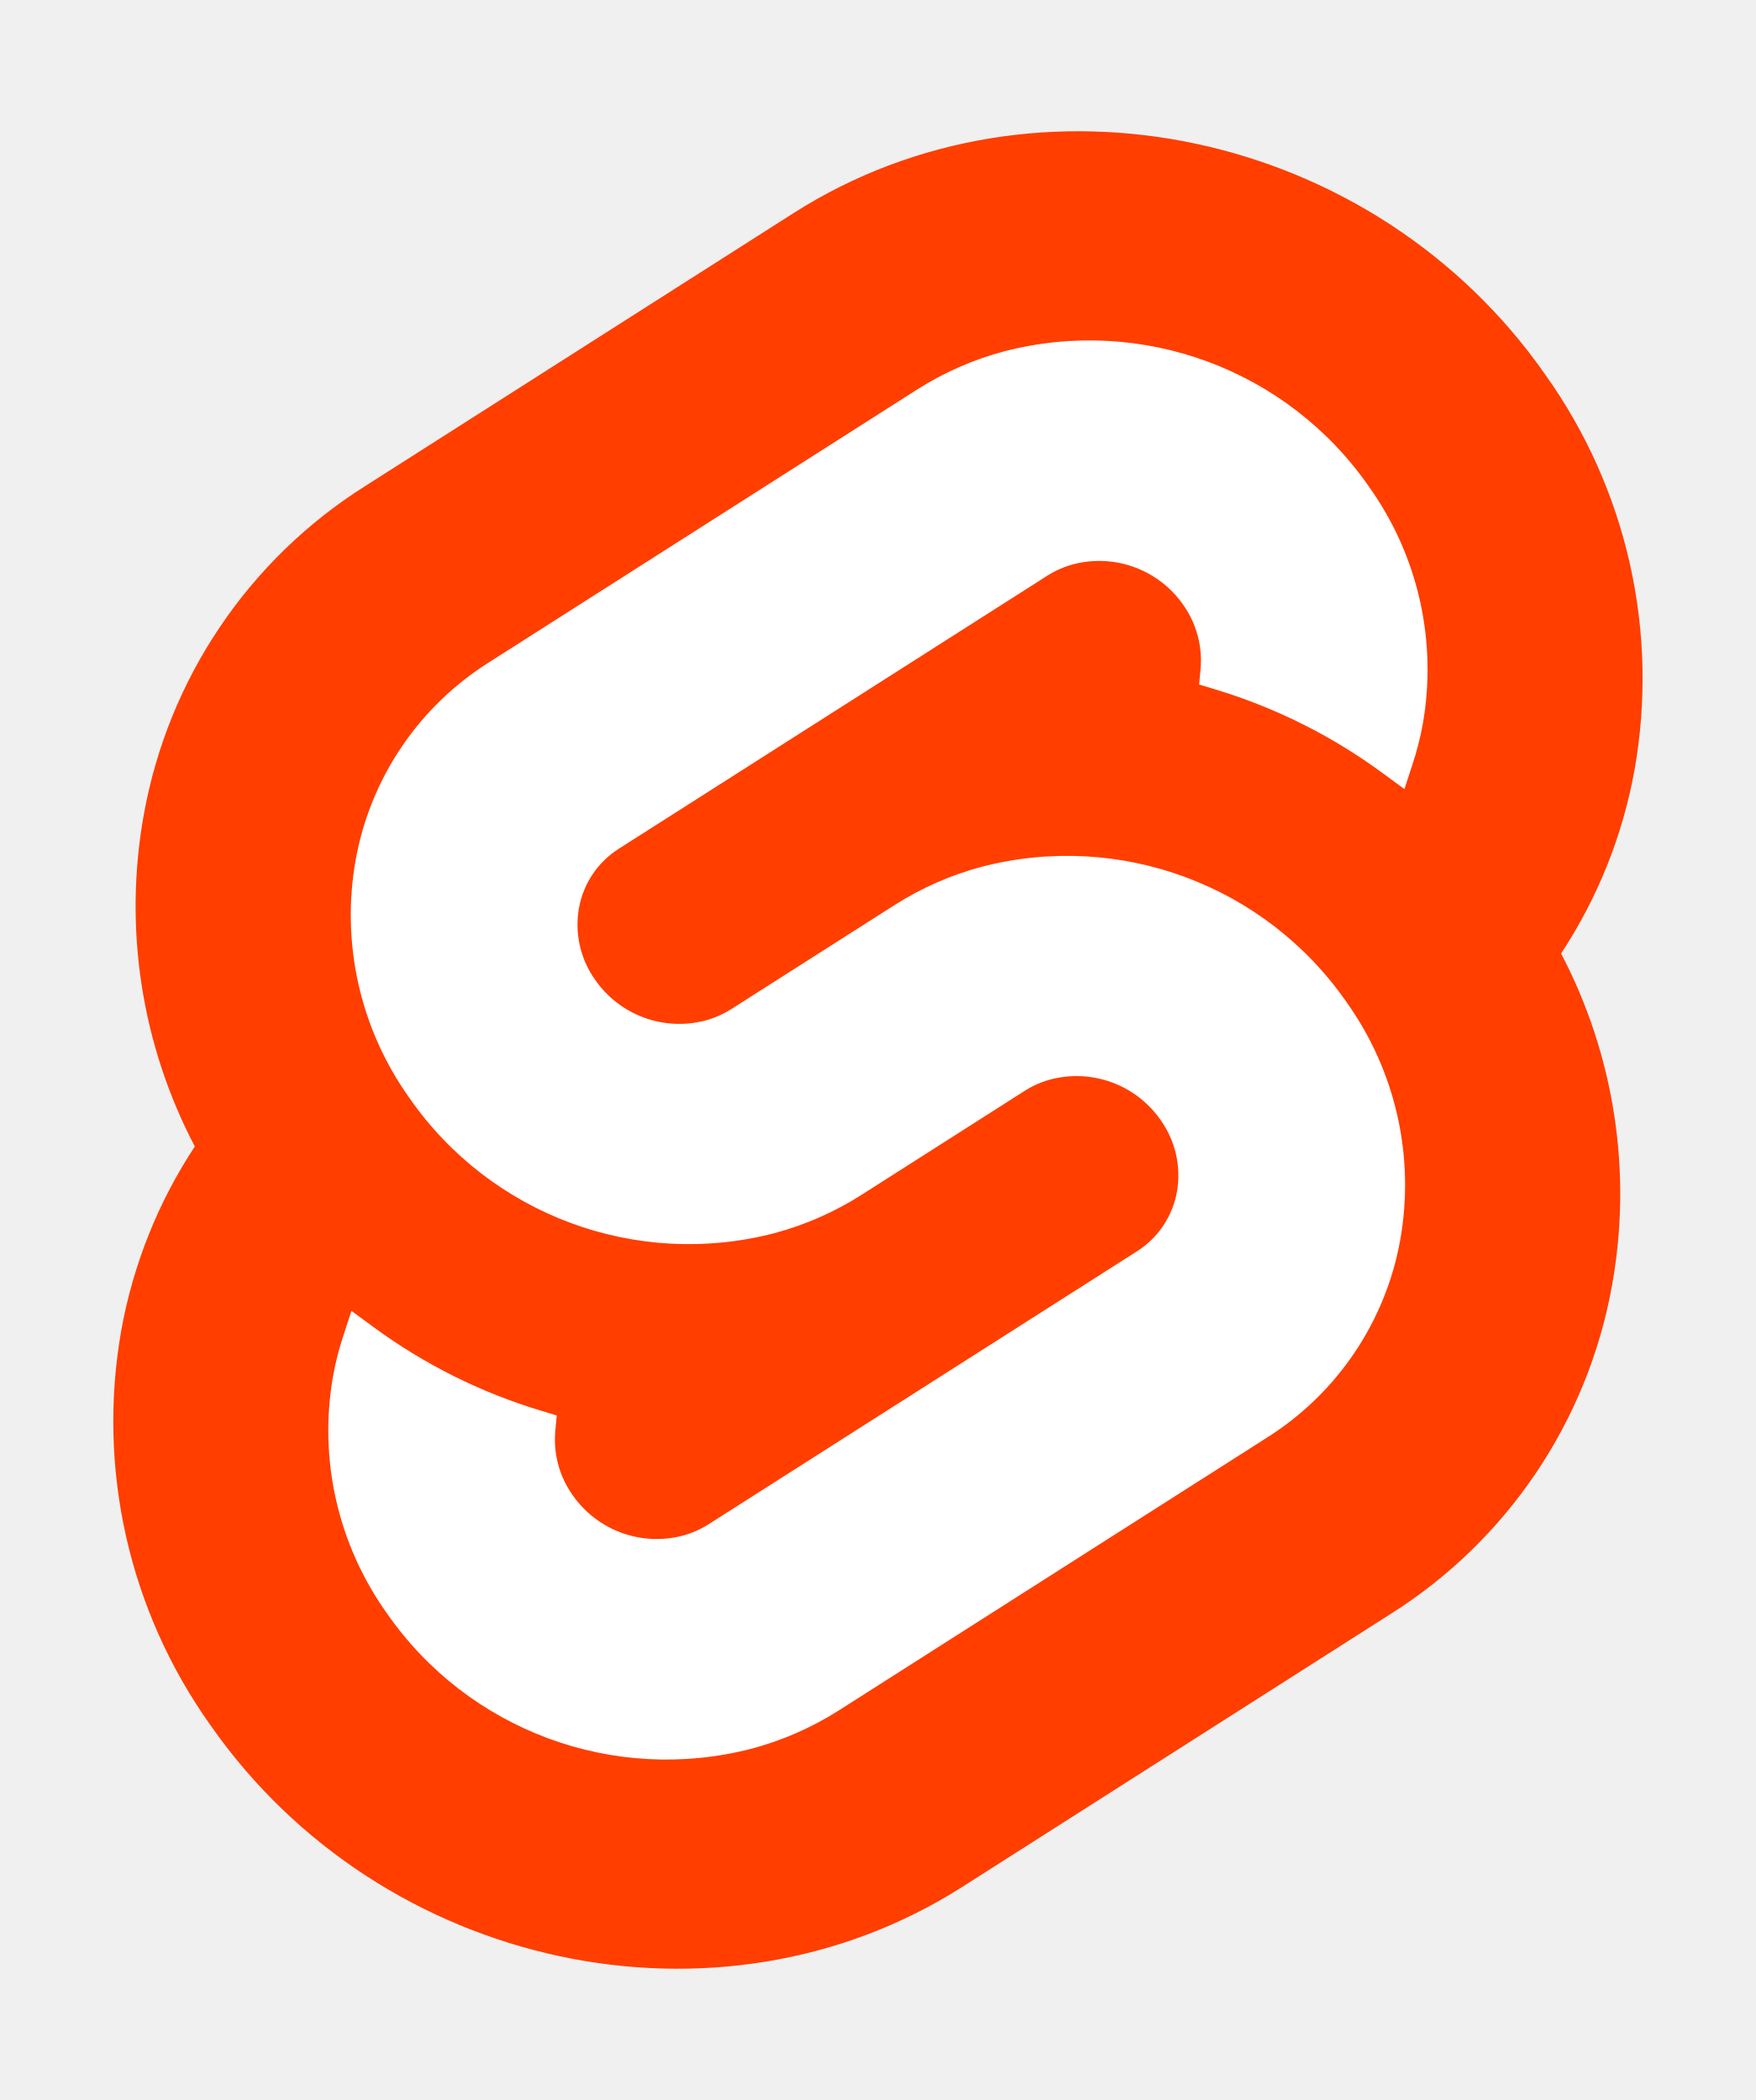
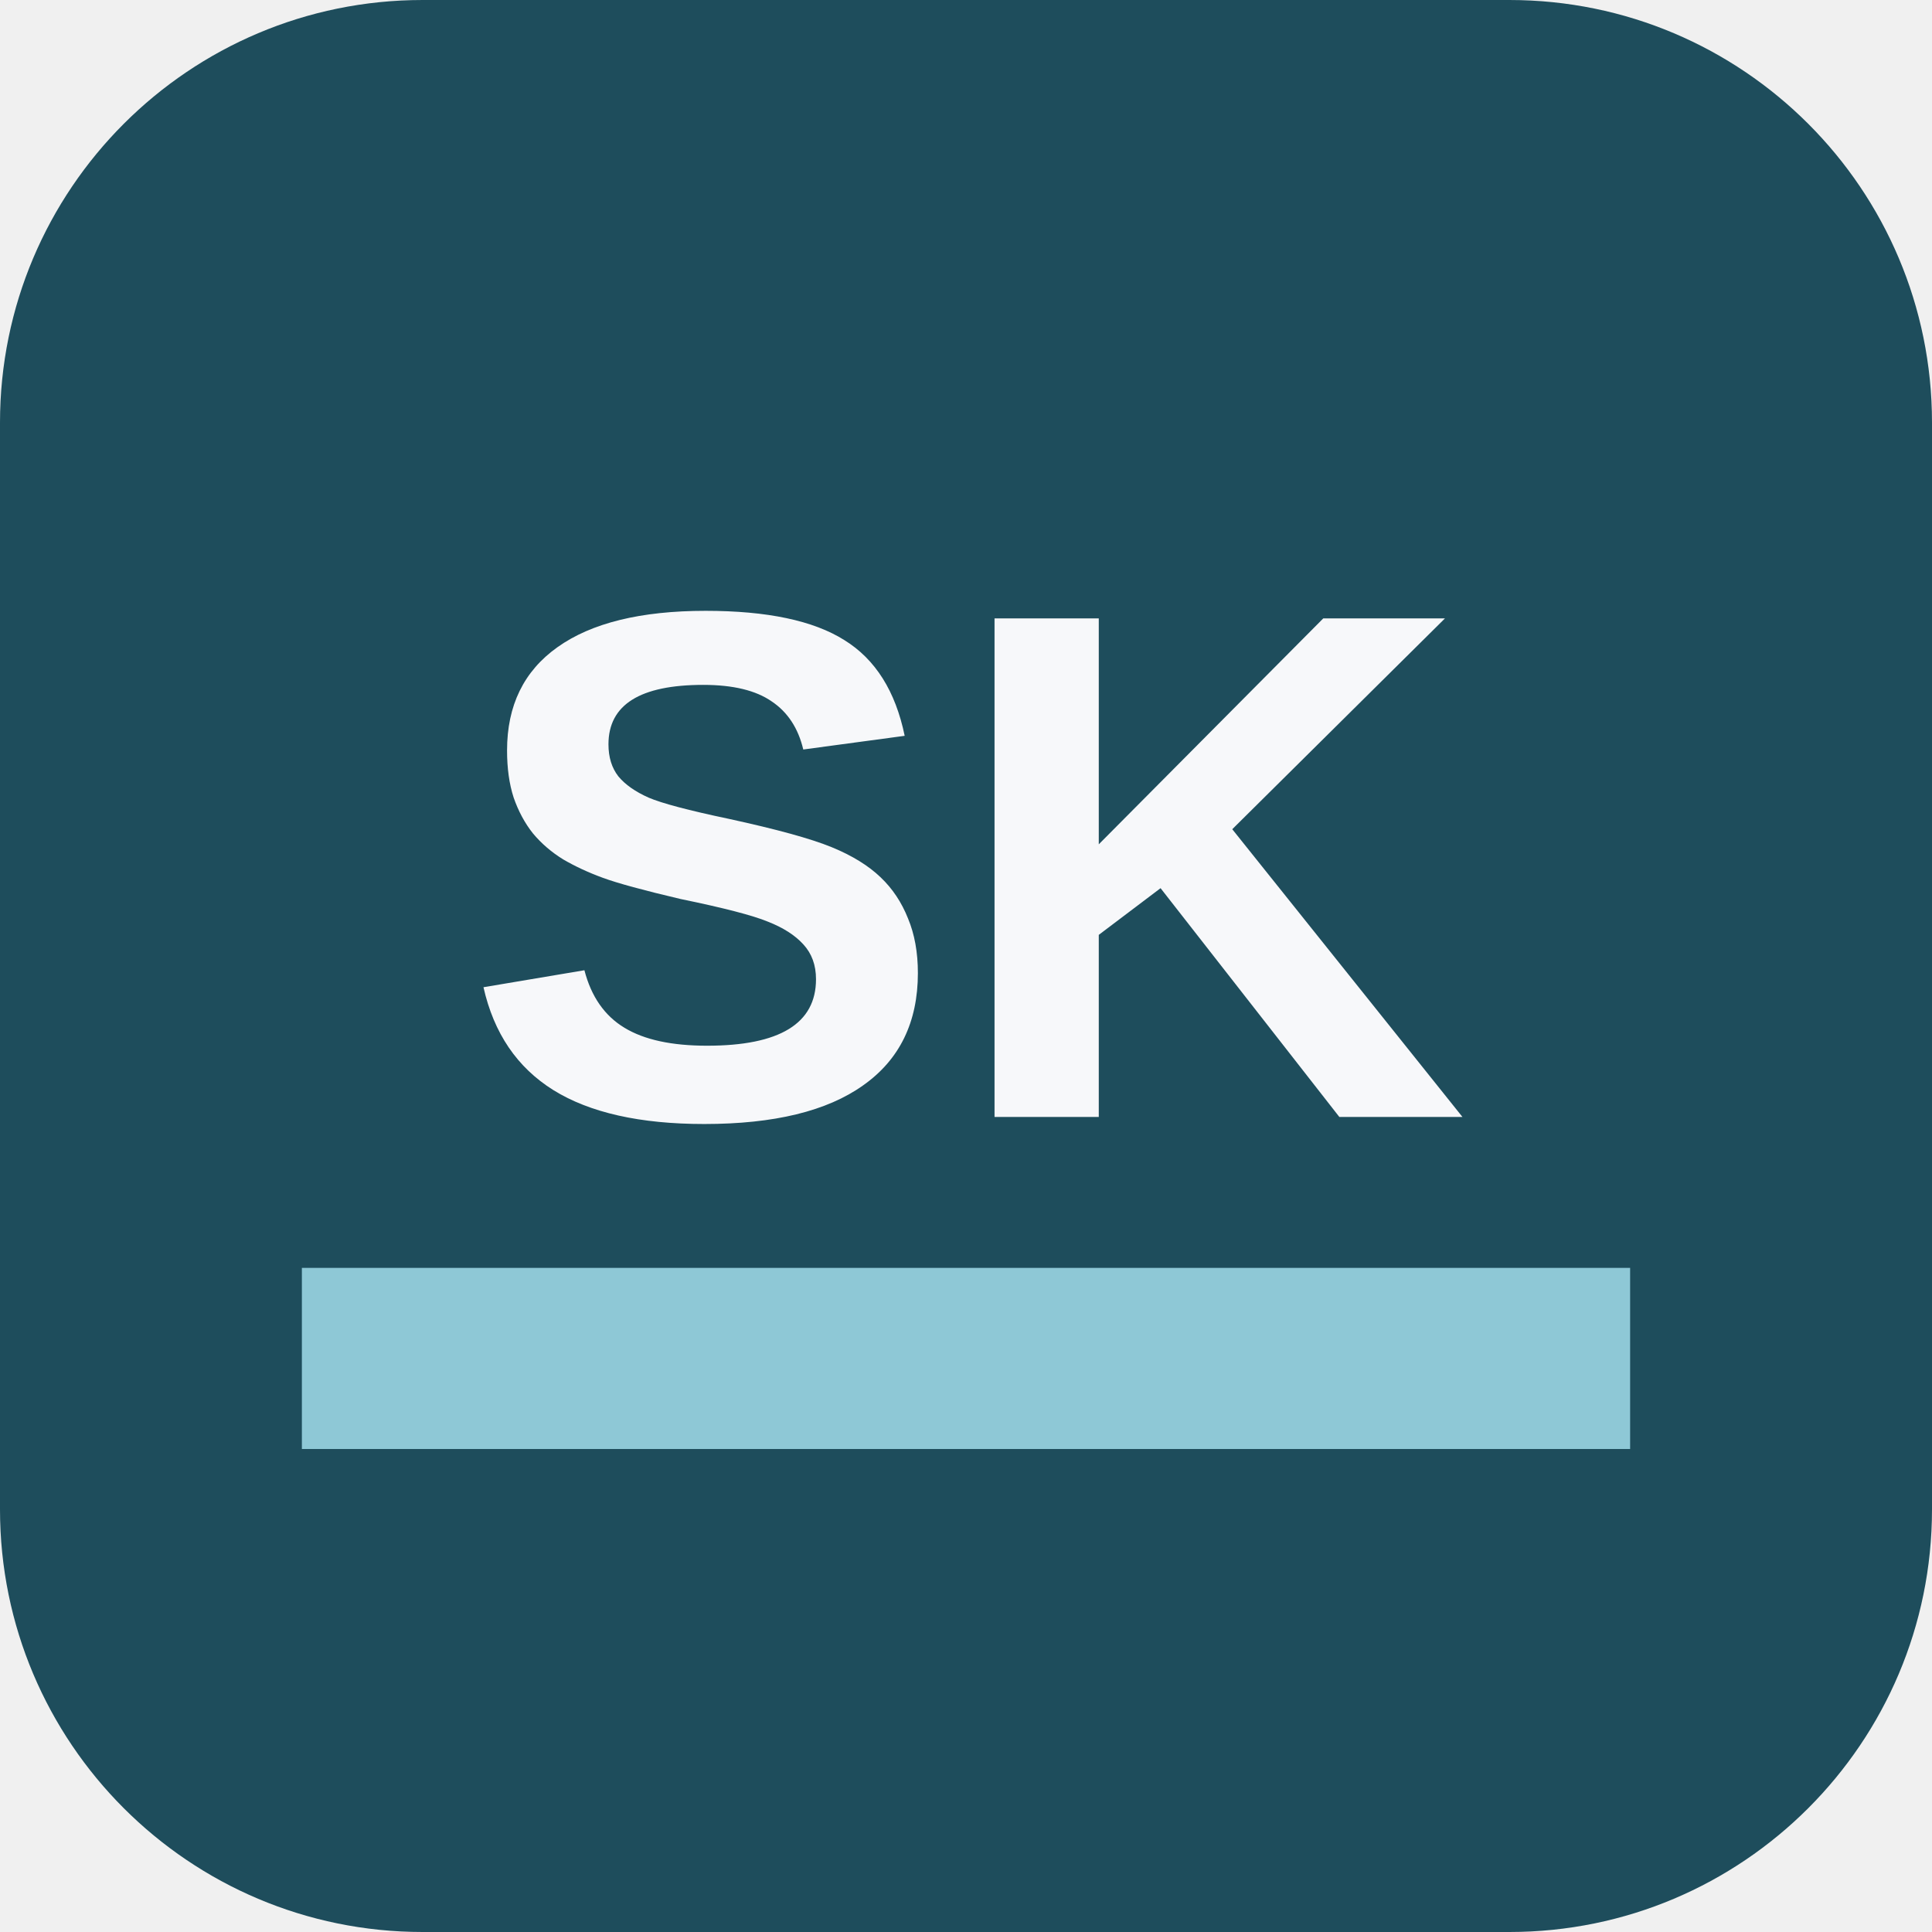
- <svg xmlns="http://www.w3.org/2000/svg" width="107" height="128" viewBox="0 0 107 128">
-   <path d="M94.157 22.819c-10.4-14.885-30.94-19.297-45.792-9.835L22.282 29.608A29.92 29.92 0 0 0 8.764 49.65a31.5 31.5 0 0 0 3.108 20.231 30 30 0 0 0-4.477 11.183 31.9 31.9 0 0 0 5.448 24.116c10.402 14.887 30.942 19.297 45.791 9.835l26.083-16.624A29.92 29.92 0 0 0 98.235 78.35a31.53 31.53 0 0 0-3.105-20.232 30 30 0 0 0 4.474-11.182 31.88 31.88 0 0 0-5.447-24.116" style="fill:#ff3e00" />
-   <path d="M45.817 106.582a20.72 20.72 0 0 1-22.237-8.243 19.17 19.17 0 0 1-3.277-14.503 18 18 0 0 1 .624-2.435l.49-1.498 1.337.981a33.6 33.6 0 0 0 10.203 5.098l.97.294-.09.968a5.85 5.85 0 0 0 1.052 3.878 6.24 6.24 0 0 0 6.695 2.485 5.8 5.8 0 0 0 1.603-.704L69.27 76.28a5.43 5.43 0 0 0 2.45-3.631 5.8 5.8 0 0 0-.987-4.371 6.24 6.24 0 0 0-6.698-2.487 5.7 5.7 0 0 0-1.6.704l-9.953 6.345a19 19 0 0 1-5.296 2.326 20.72 20.72 0 0 1-22.237-8.243 19.17 19.17 0 0 1-3.277-14.502 17.99 17.99 0 0 1 8.13-12.052l26.081-16.623a19 19 0 0 1 5.3-2.329 20.72 20.72 0 0 1 22.237 8.243 19.17 19.17 0 0 1 3.277 14.503 18 18 0 0 1-.624 2.435l-.49 1.498-1.337-.98a33.6 33.6 0 0 0-10.203-5.1l-.97-.294.09-.968a5.86 5.86 0 0 0-1.052-3.878 6.24 6.24 0 0 0-6.696-2.485 5.8 5.8 0 0 0-1.602.704L37.73 51.72a5.42 5.42 0 0 0-2.449 3.63 5.79 5.79 0 0 0 .986 4.372 6.24 6.24 0 0 0 6.698 2.486 5.8 5.8 0 0 0 1.602-.704l9.952-6.342a19 19 0 0 1 5.295-2.328 20.72 20.72 0 0 1 22.237 8.242 19.17 19.17 0 0 1 3.277 14.503 18 18 0 0 1-8.13 12.053l-26.081 16.622a19 19 0 0 1-5.3 2.328" style="fill:#fff" />
+ <svg xmlns="http://www.w3.org/2000/svg" viewBox="0 0 64 64">
+   <rect width="64" height="64" rx="14" fill="#1e4d5c" />
+   <path fill="#8ec8d6" d="M10 42h44v6H10z" />
+   <text x="32" y="37" text-anchor="middle" font-family="Montserrat, Arial, sans-serif" font-size="24" font-weight="700" fill="#f7f8fa">
+ 		SK
+ 	</text>
</svg>
